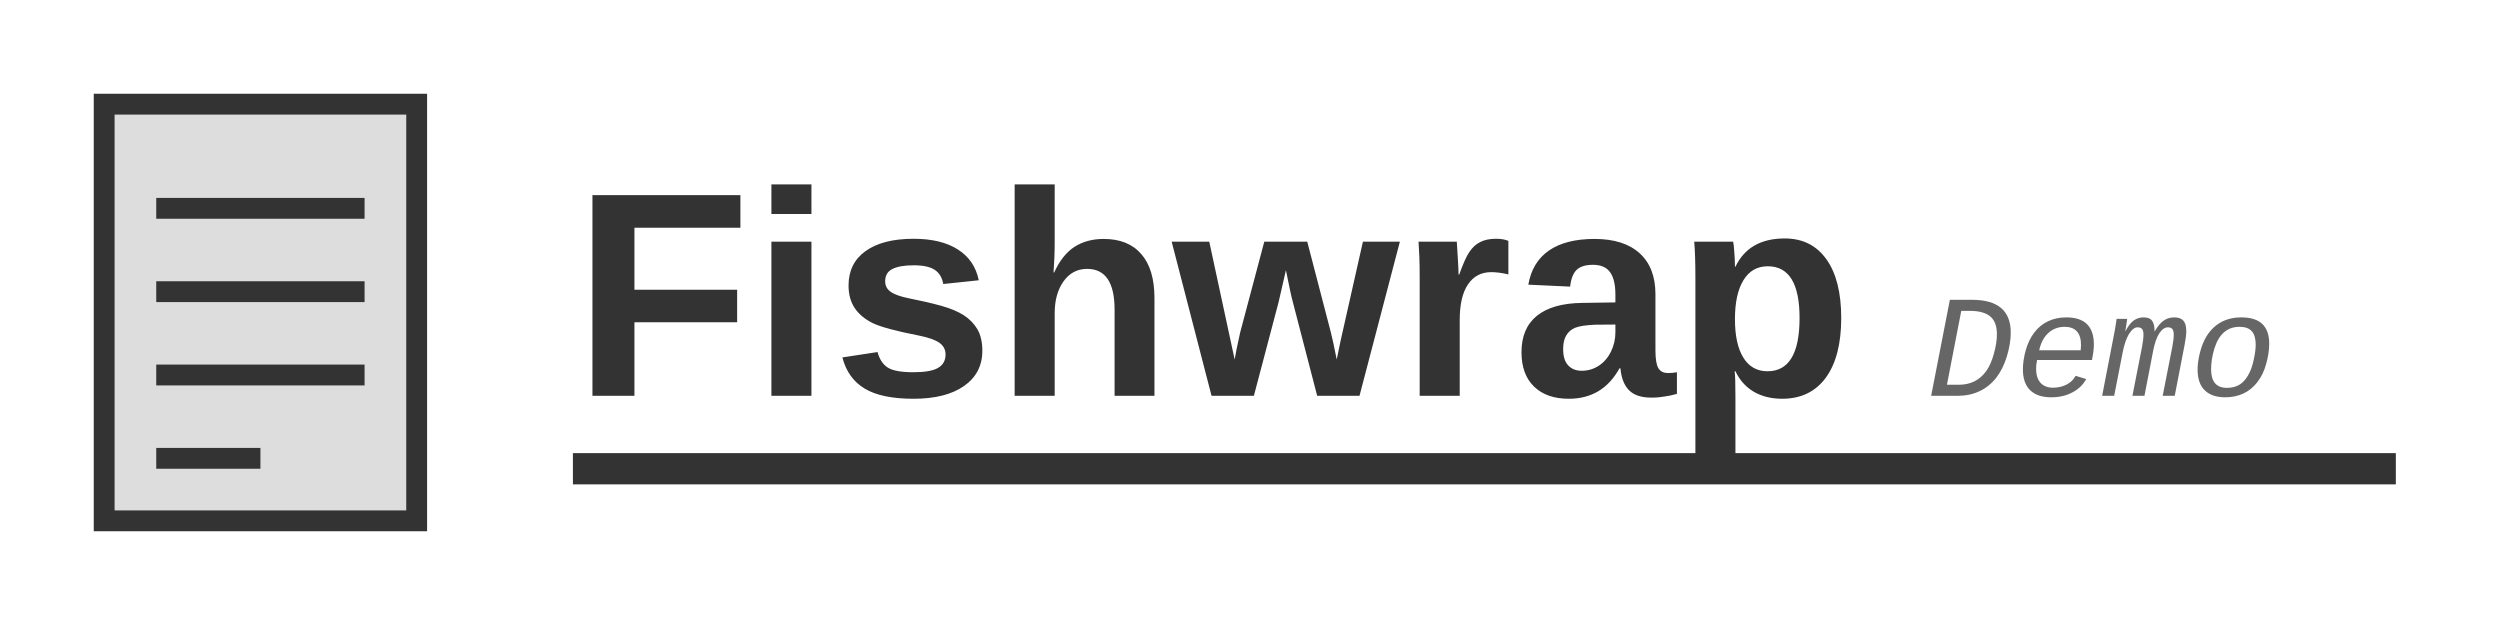
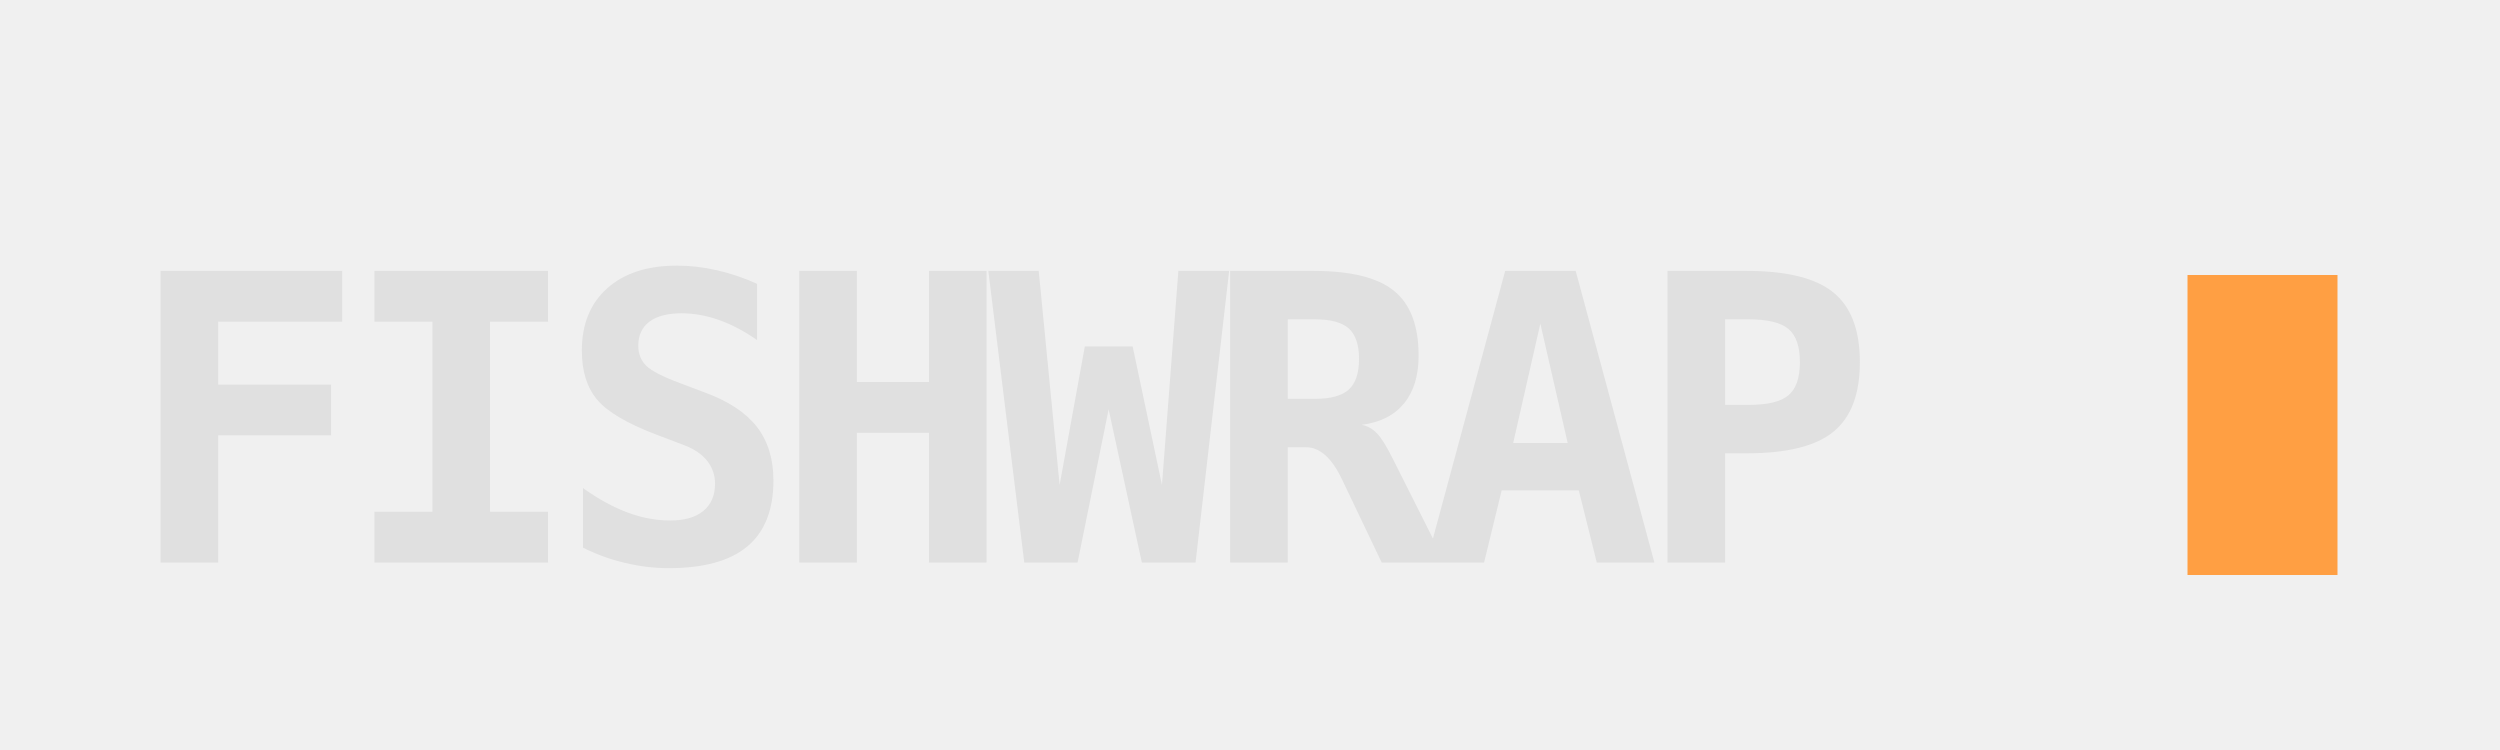
- <svg xmlns="http://www.w3.org/2000/svg" width="240" height="60" viewBox="0 0 240 60">
-   <rect width="240" height="60" fill="#ffffff" />
-   <g transform="translate(10, 10)">
-     <rect x="0" y="0" width="30" height="40" fill="#ddd" stroke="#333" stroke-width="2" />
-     <line x1="5" y1="10" x2="25" y2="10" stroke="#333" stroke-width="2" />
-     <line x1="5" y1="18" x2="25" y2="18" stroke="#333" stroke-width="2" />
-     <line x1="5" y1="26" x2="25" y2="26" stroke="#333" stroke-width="2" />
-     <line x1="5" y1="34" x2="15" y2="34" stroke="#333" stroke-width="2" />
-   </g>
-   <text x="55" y="38" font-family="'Helvetica Neue', Arial, sans-serif" font-weight="bold" font-size="28" fill="#333">Fishwrap</text>
-   <text x="185" y="38" font-family="'Courier New', Courier, monospace" font-size="14" fill="#666" font-style="italic">Demo</text>
-   <line x1="55" y1="45" x2="230" y2="45" stroke="#333" stroke-width="3" />
+ <svg xmlns="http://www.w3.org/2000/svg" width="200" height="60" viewBox="0 0 200 60">
+   <text x="10" y="45" font-family="monospace" font-weight="bold" font-size="32" fill="#e0e0e0" letter-spacing="-2">FISHWRAP</text>
+   <rect x="175" y="22" width="12" height="24" fill="#ff9f43" />
</svg>
